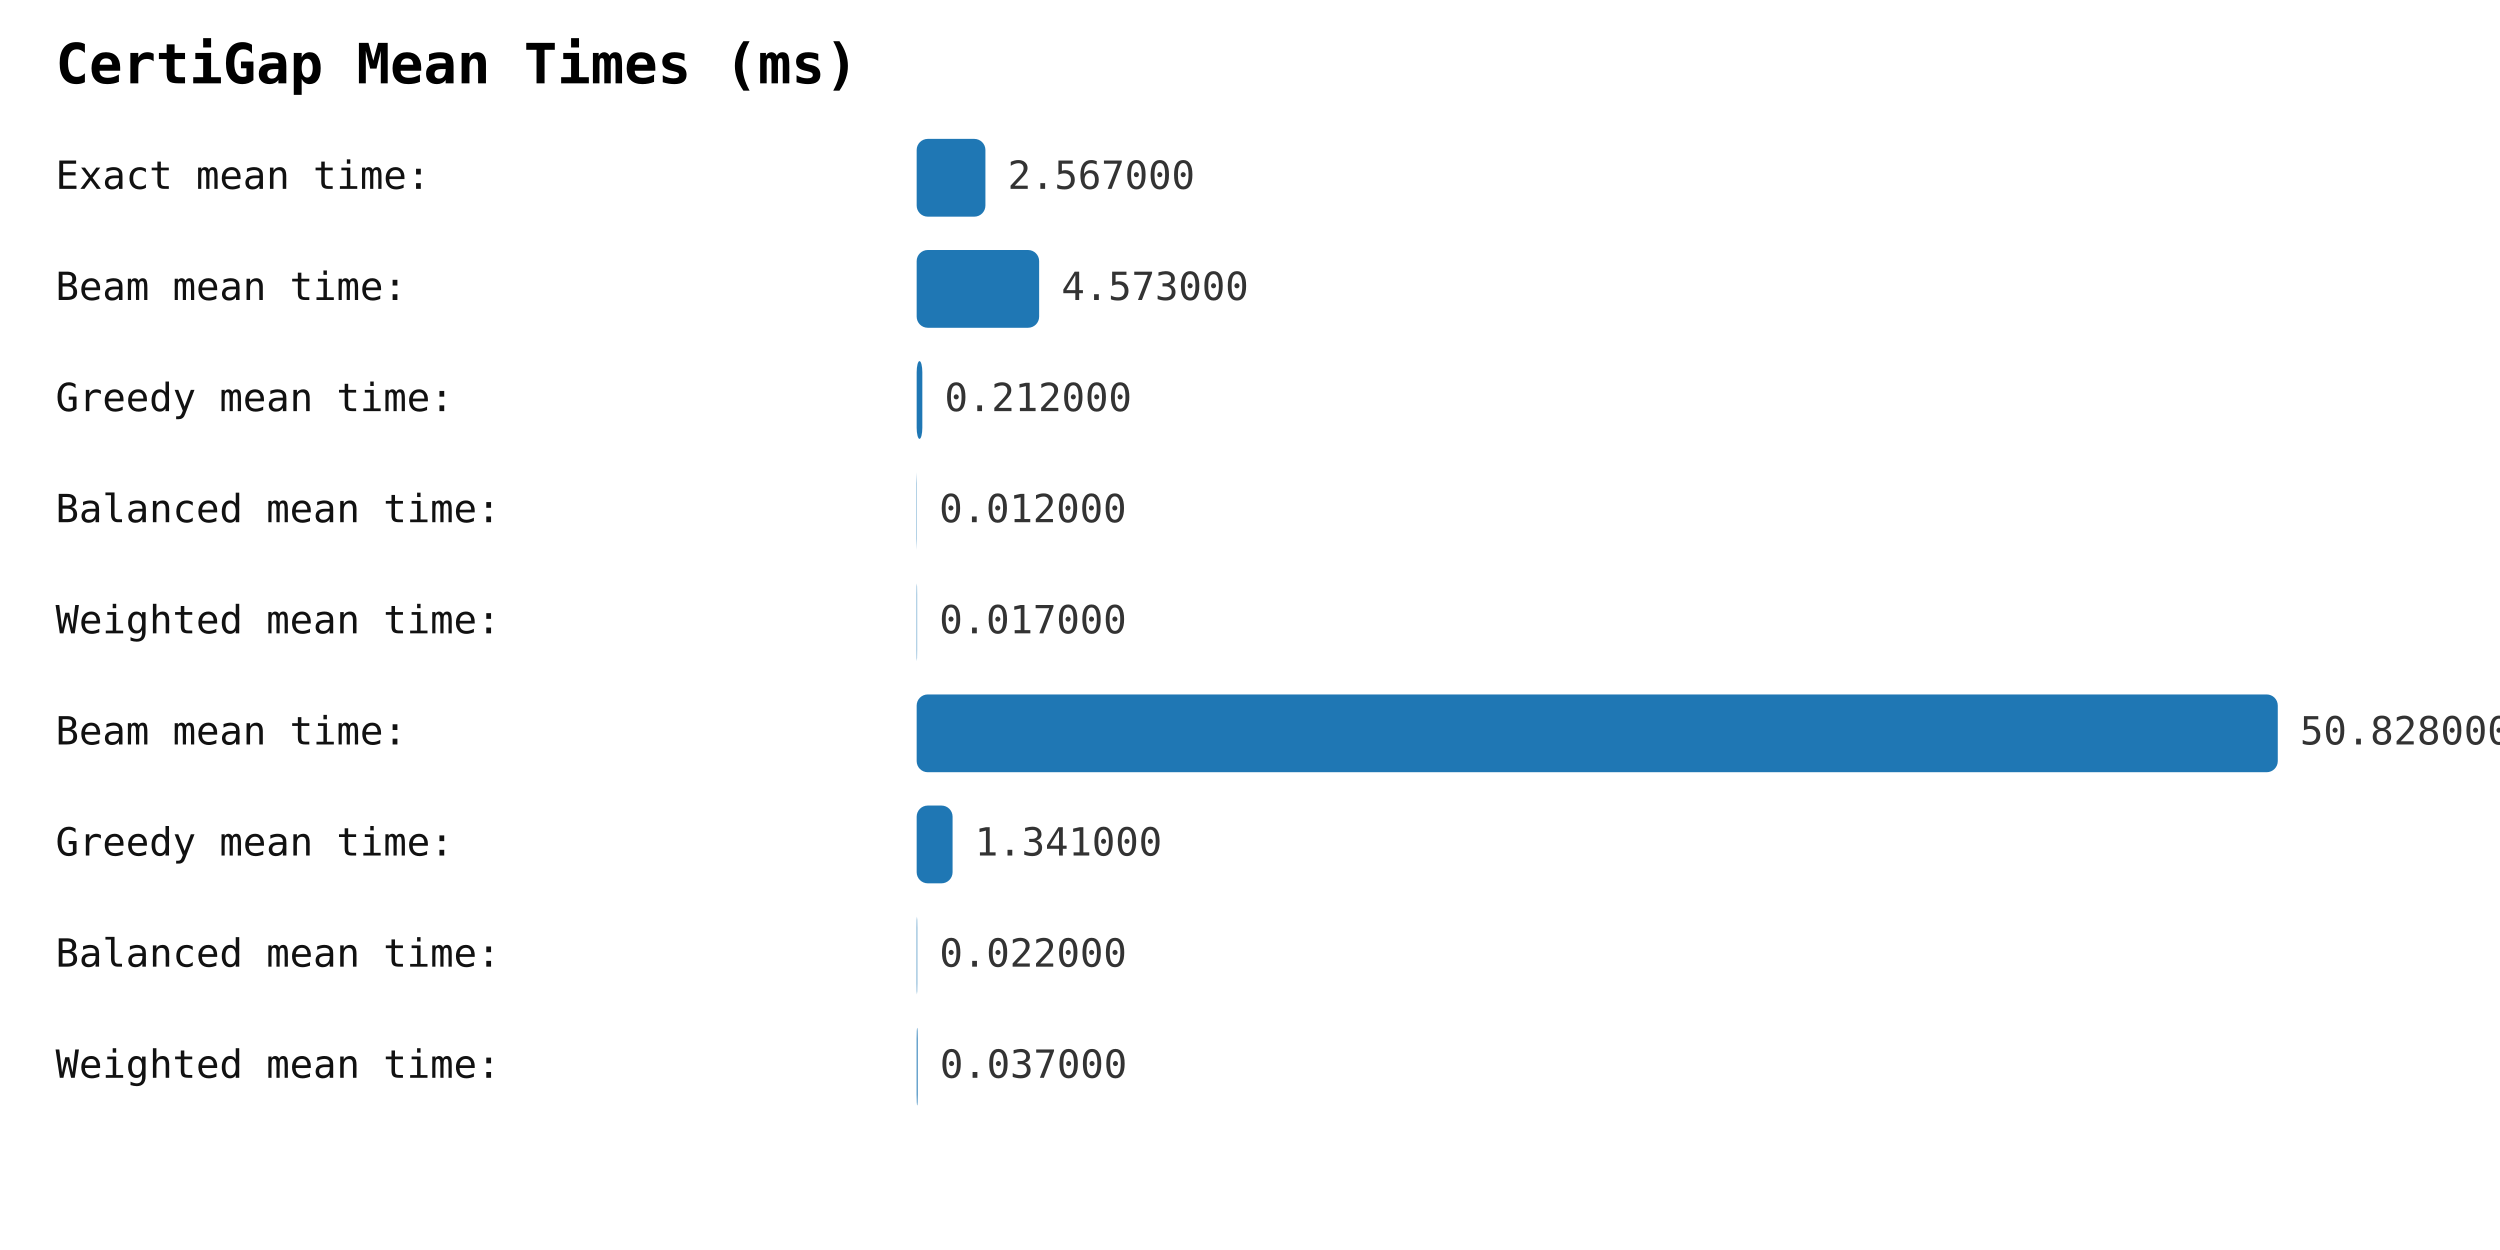
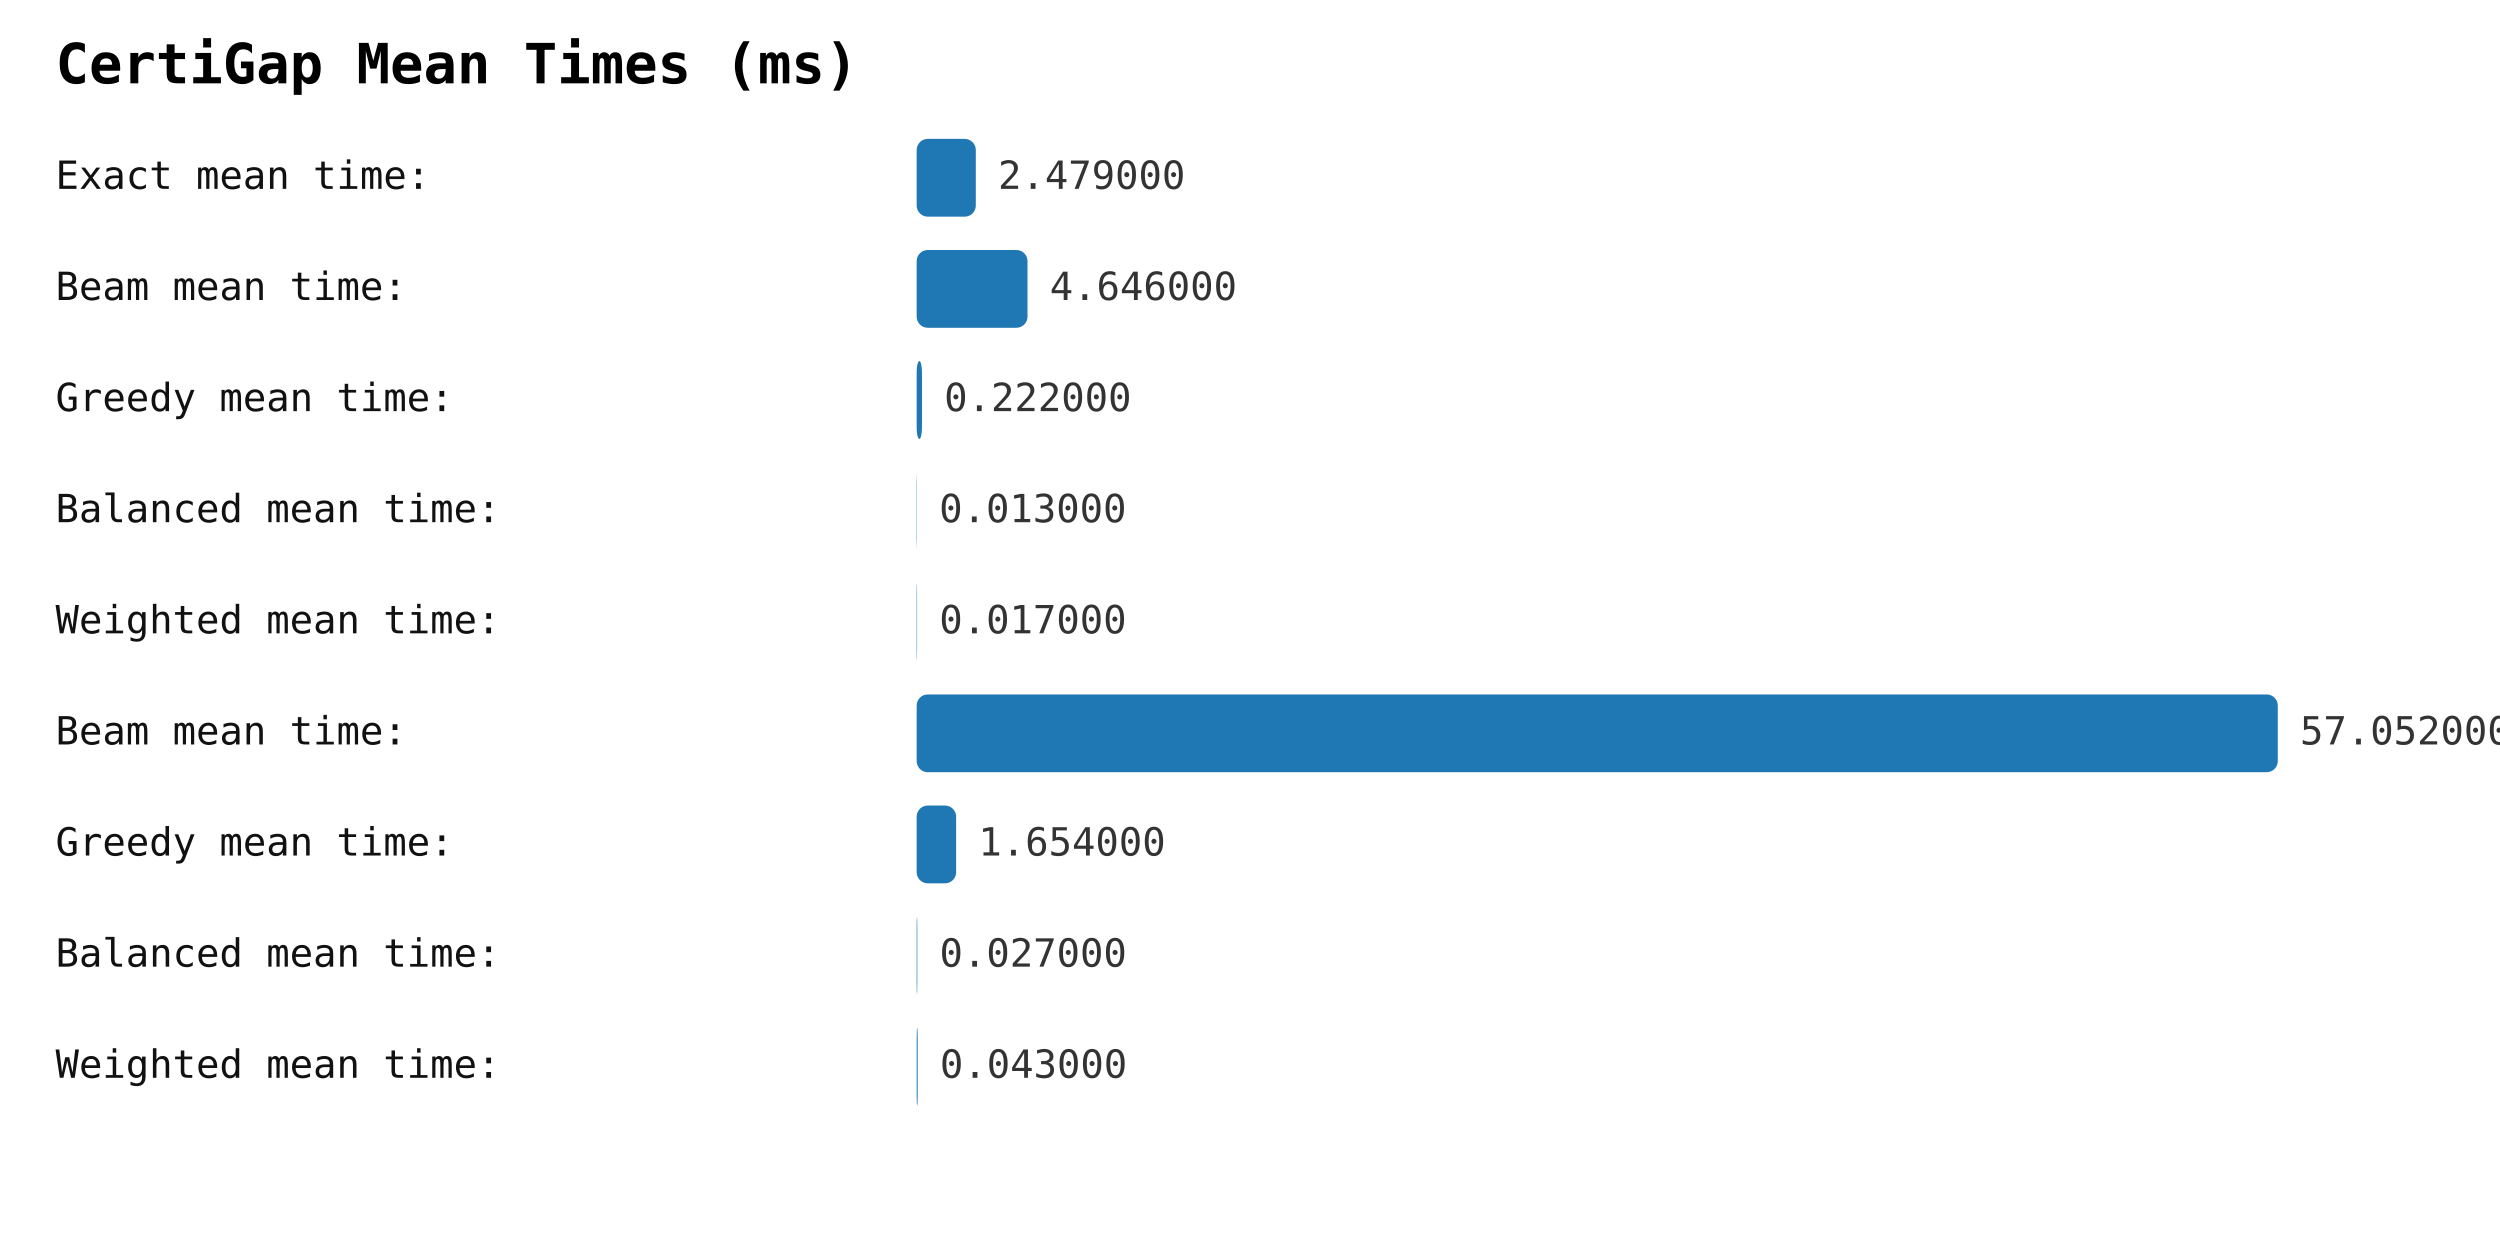
<svg xmlns="http://www.w3.org/2000/svg" width="900" height="450">
  <style>text{font-family:Menlo,monospace;font-size:14px;} .title{font-size:20px;font-weight:bold;} .bar{fill:#1f77b4;} .label{fill:#111;} .value{fill:#333;}</style>
  <text class="title" x="20" y="30">CertiGap Mean Times (ms)</text>
  <text class="label" x="20" y="68">Exact mean time:</text>
-   <rect class="bar" x="330" y="50" width="24.75" height="28" rx="4" />
-   <text class="value" x="362.75" y="68">2.567000</text>
+   <rect class="bar" x="330" y="50" width="21.29" height="28" rx="4" />
+   <text class="value" x="359.29" y="68">2.479000</text>
  <text class="label" x="20" y="108">Beam mean time:</text>
-   <rect class="bar" x="330" y="90" width="44.09" height="28" rx="4" />
-   <text class="value" x="382.09" y="108">4.573000</text>
+   <rect class="bar" x="330" y="90" width="39.90" height="28" rx="4" />
+   <text class="value" x="377.90" y="108">4.646000</text>
  <text class="label" x="20" y="148">Greedy mean time:</text>
-   <rect class="bar" x="330" y="130" width="2.04" height="28" rx="4" />
-   <text class="value" x="340.04" y="148">0.212000</text>
+   <rect class="bar" x="330" y="130" width="1.91" height="28" rx="4" />
+   <text class="value" x="339.91" y="148">0.222000</text>
  <text class="label" x="20" y="188">Balanced mean time:</text>
-   <rect class="bar" x="330" y="170" width="0.12" height="28" rx="4" />
-   <text class="value" x="338.12" y="188">0.012000</text>
+   <rect class="bar" x="330" y="170" width="0.11" height="28" rx="4" />
+   <text class="value" x="338.11" y="188">0.013000</text>
  <text class="label" x="20" y="228">Weighted mean time:</text>
-   <rect class="bar" x="330" y="210" width="0.16" height="28" rx="4" />
-   <text class="value" x="338.16" y="228">0.017000</text>
+   <rect class="bar" x="330" y="210" width="0.15" height="28" rx="4" />
+   <text class="value" x="338.15" y="228">0.017000</text>
  <text class="label" x="20" y="268">Beam mean time:</text>
  <rect class="bar" x="330" y="250" width="490.00" height="28" rx="4" />
-   <text class="value" x="828.00" y="268">50.828000</text>
+   <text class="value" x="828.00" y="268">57.052000</text>
  <text class="label" x="20" y="308">Greedy mean time:</text>
-   <rect class="bar" x="330" y="290" width="12.93" height="28" rx="4" />
-   <text class="value" x="350.93" y="308">1.341000</text>
+   <rect class="bar" x="330" y="290" width="14.21" height="28" rx="4" />
+   <text class="value" x="352.21" y="308">1.654000</text>
  <text class="label" x="20" y="348">Balanced mean time:</text>
-   <rect class="bar" x="330" y="330" width="0.21" height="28" rx="4" />
-   <text class="value" x="338.21" y="348">0.022000</text>
+   <rect class="bar" x="330" y="330" width="0.23" height="28" rx="4" />
+   <text class="value" x="338.23" y="348">0.027000</text>
  <text class="label" x="20" y="388">Weighted mean time:</text>
-   <rect class="bar" x="330" y="370" width="0.36" height="28" rx="4" />
-   <text class="value" x="338.36" y="388">0.037000</text>
+   <rect class="bar" x="330" y="370" width="0.37" height="28" rx="4" />
+   <text class="value" x="338.37" y="388">0.043000</text>
</svg>
